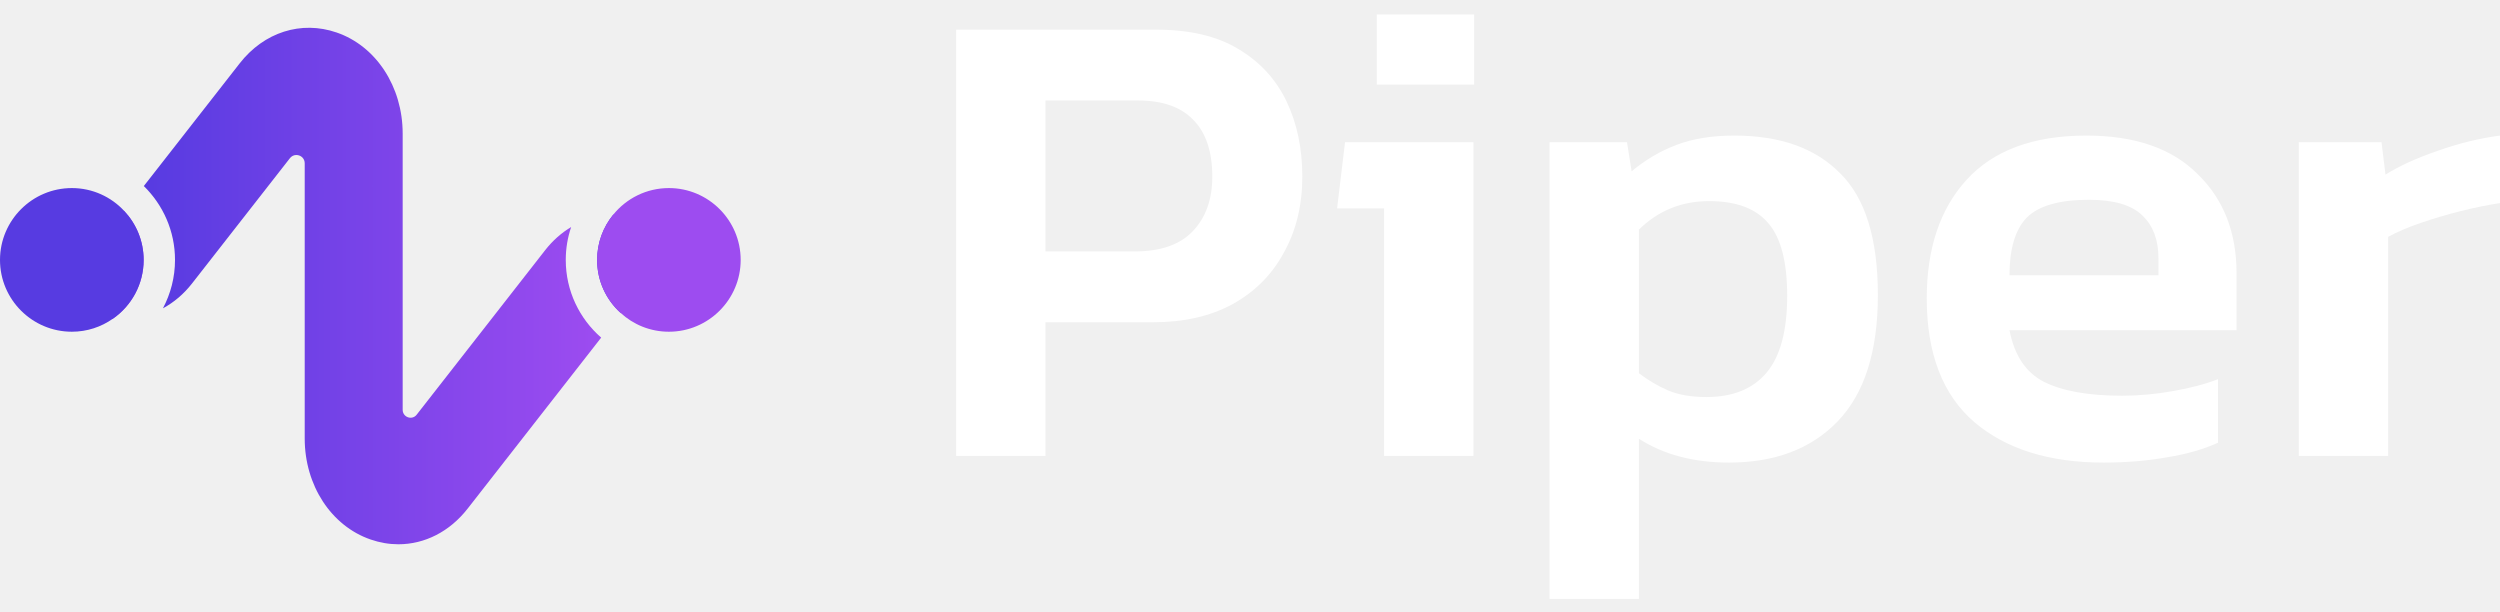
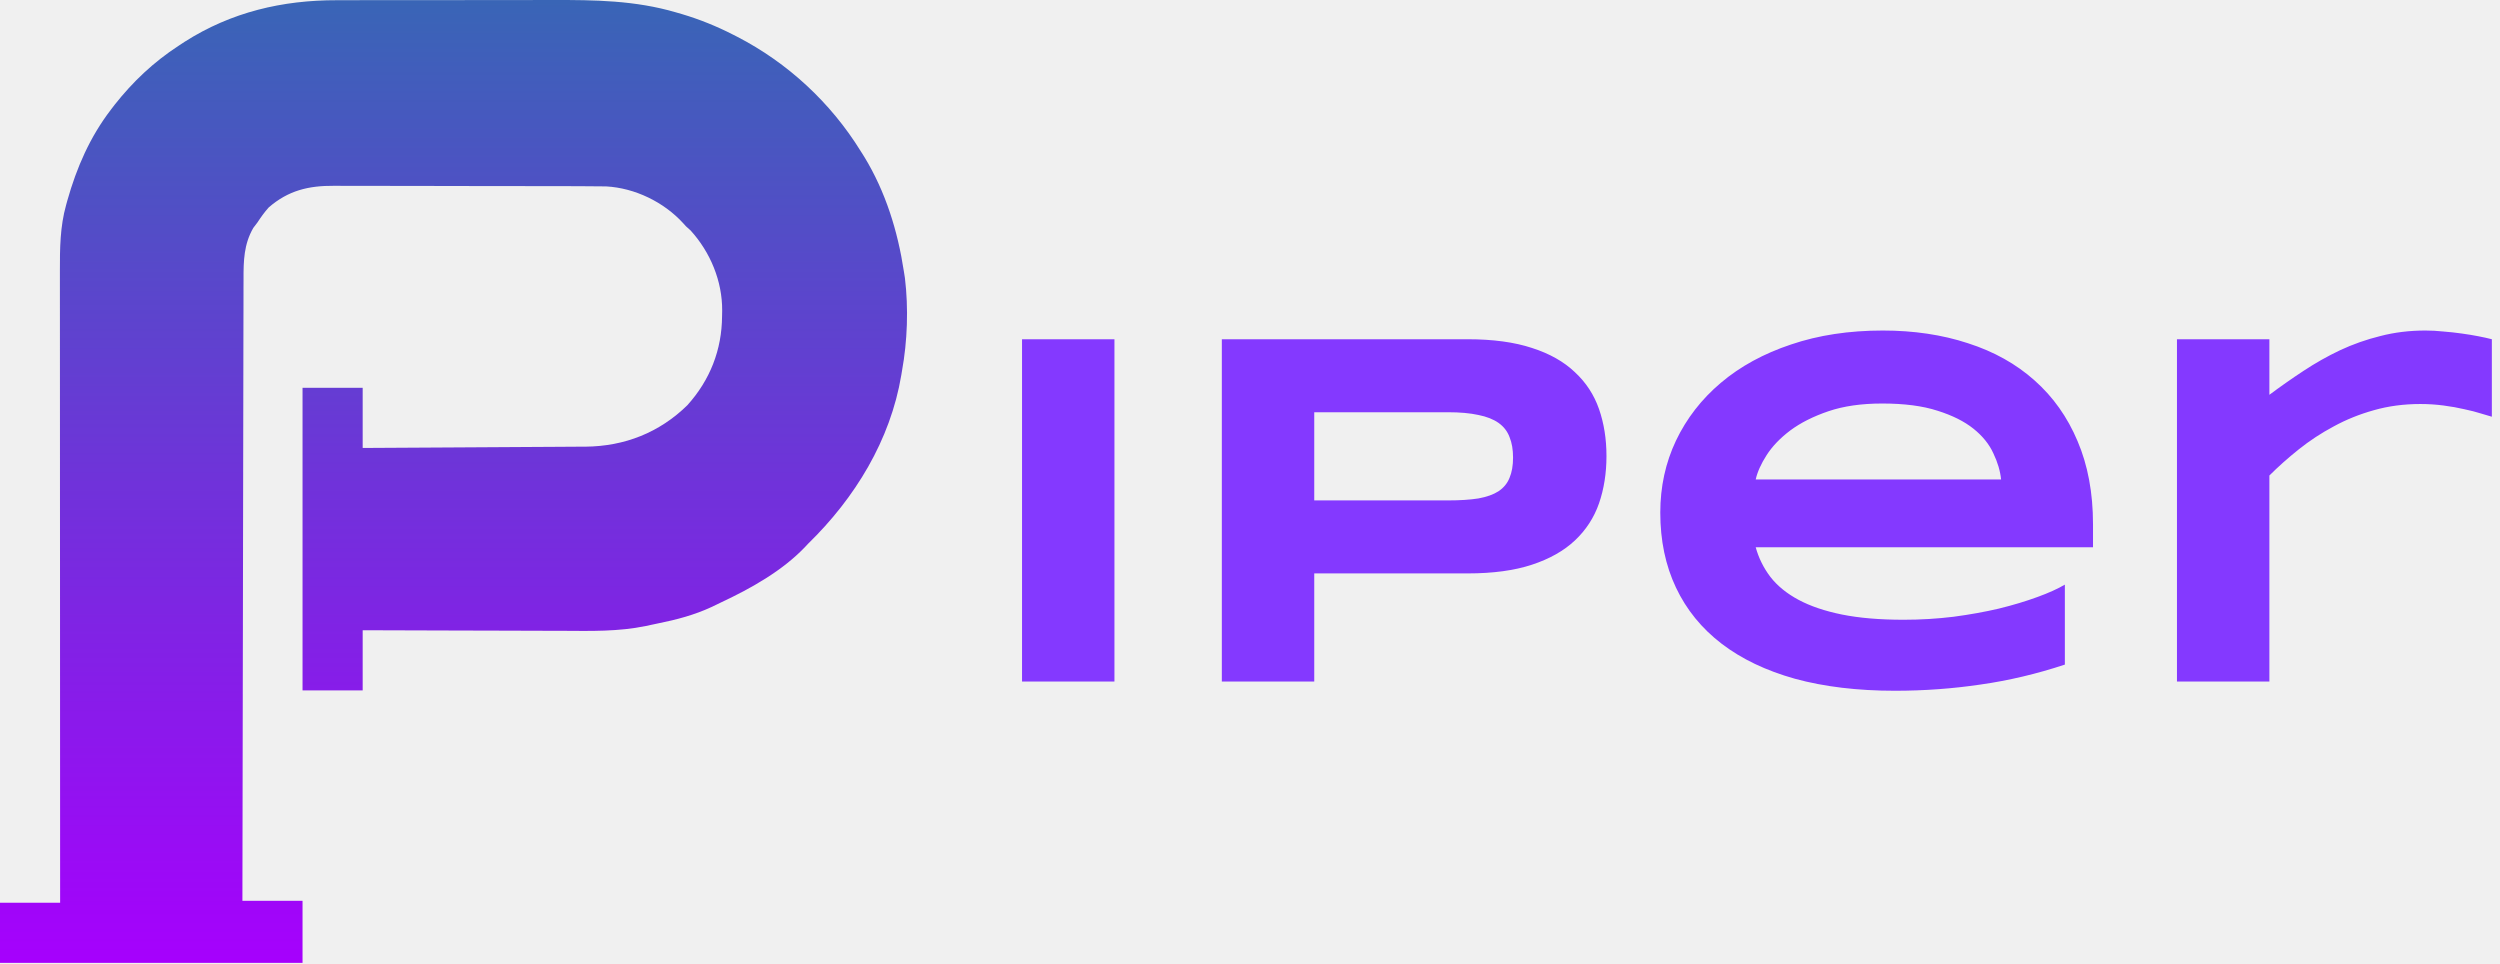
- <svg xmlns="http://www.w3.org/2000/svg" width="319" height="78" viewBox="0 0 319 78" fill="none">
-   <g clip-path="url(#clip0_2269_897)">
-     <mask id="mask0_2269_897" style="mask-type:luminance" maskUnits="userSpaceOnUse" x="0" y="0" width="95" height="78">
-       <path d="M95 0H0V78H95V0Z" fill="white" />
-     </mask>
-     <g mask="url(#mask0_2269_897)">
-       <mask id="mask1_2269_897" style="mask-type:luminance" maskUnits="userSpaceOnUse" x="0" y="0" width="311" height="78">
-         <path d="M310.62 0H0V77.21H310.62V0Z" fill="white" />
-       </mask>
-       <g mask="url(#mask1_2269_897)">
-         <path d="M15.86 26.93C17.39 28.57 18.33 30.76 18.33 33.17C18.33 36.28 16.77 39.03 14.39 40.68H9.97C6.55 40.68 3.56 38.05 3.46 34.63C3.35 31.09 6.19 28.18 9.71 28.18H14.88L15.86 26.93Z" fill="url(#paint0_linear_2269_897)" />
-         <path d="M76.711 43.08L59.671 64.9C57.371 67.85 54.171 69.45 50.841 69.45C49.661 69.45 48.471 69.249 47.291 68.84C42.261 67.109 38.881 61.929 38.881 55.95V20.84C38.881 19.829 37.611 19.399 36.991 20.189L24.511 36.16C23.461 37.51 22.201 38.58 20.791 39.34C21.771 37.489 22.331 35.389 22.331 33.169C22.331 29.48 20.801 26.14 18.351 23.739L30.581 8.089C33.691 4.099 38.441 2.59 42.961 4.149C47.991 5.88 51.381 11.059 51.381 17.04V52.289C51.381 53.249 52.591 53.669 53.171 52.91L69.581 31.899C70.521 30.7 71.641 29.709 72.881 28.97C72.431 30.29 72.191 31.7 72.191 33.169C72.191 37.12 73.941 40.669 76.711 43.08Z" fill="url(#paint1_linear_2269_897)" />
-         <path d="M91.44 33.439C91.55 36.979 88.71 39.879 85.19 39.879H79.21L79.18 39.919C77.34 38.249 76.19 35.839 76.19 33.169C76.19 30.979 76.96 28.969 78.25 27.389C78.33 27.389 78.42 27.389 78.5 27.389H84.93C88.35 27.389 91.34 30.029 91.44 33.449V33.439Z" fill="url(#paint2_linear_2269_897)" />
-         <path d="M18.33 33.168C18.33 36.278 16.77 39.028 14.39 40.678C12.91 41.718 11.11 42.328 9.17 42.328C4.11 42.328 0 38.218 0 33.168C0 28.118 4.11 23.998 9.17 23.998C11.81 23.998 14.2 25.128 15.86 26.928C17.39 28.568 18.33 30.758 18.33 33.168Z" fill="#573BE1" />
-         <path d="M94.51 33.168C94.51 38.218 90.4 42.328 85.35 42.328C82.97 42.328 80.81 41.418 79.18 39.918C77.34 38.248 76.19 35.838 76.19 33.168C76.19 30.978 76.96 28.968 78.25 27.388C79.93 25.318 82.49 23.998 85.35 23.998C90.4 23.998 94.51 28.108 94.51 33.168Z" fill="#9D4CF0" />
-       </g>
-     </g>
-     <path d="M293.323 58.18V18.143H303.881L304.388 22.282C306.189 21.156 308.414 20.142 311.06 19.241C313.763 18.284 316.41 17.637 319 17.299V25.914C317.48 26.139 315.818 26.477 314.017 26.928C312.215 27.378 310.497 27.885 308.864 28.448C307.231 29.011 305.852 29.602 304.725 30.222V58.18H293.323Z" fill="white" />
-     <path d="M268.406 59.025C261.48 59.025 255.99 57.307 251.935 53.872C247.881 50.381 245.854 45.116 245.854 38.077C245.854 31.714 247.543 26.674 250.922 22.958C254.357 19.185 259.453 17.299 266.21 17.299C272.404 17.299 277.134 18.932 280.4 22.198C283.722 25.407 285.383 29.631 285.383 34.867V42.132H256.412C257.031 45.341 258.495 47.537 260.804 48.72C263.169 49.902 266.491 50.494 270.771 50.494C272.911 50.494 275.079 50.297 277.275 49.902C279.527 49.508 281.442 49.001 283.018 48.382V56.491C281.16 57.335 278.992 57.955 276.515 58.349C274.037 58.799 271.334 59.025 268.406 59.025ZM256.412 35.121H275.417V32.925C275.417 30.616 274.741 28.814 273.389 27.519C272.038 26.168 269.757 25.492 266.548 25.492C262.775 25.492 260.128 26.252 258.608 27.772C257.144 29.293 256.412 31.742 256.412 35.121Z" fill="white" />
-     <path d="M197.722 76.424V18.143H207.604L208.195 21.86C209.941 20.396 211.856 19.27 213.939 18.481C216.023 17.693 218.472 17.299 221.288 17.299C227.144 17.299 231.649 18.904 234.802 22.113C238.012 25.267 239.616 30.447 239.616 37.655C239.616 44.863 237.899 50.24 234.464 53.788C231.086 57.279 226.468 59.025 220.612 59.025C216.107 59.025 212.278 58.011 209.125 55.984V76.424H197.722ZM217.74 50.663C221.119 50.663 223.681 49.621 225.426 47.537C227.172 45.454 228.045 42.188 228.045 37.739C228.045 33.46 227.256 30.391 225.68 28.533C224.103 26.618 221.569 25.661 218.078 25.661C214.587 25.661 211.602 26.872 209.125 29.293V47.622C210.307 48.523 211.546 49.255 212.841 49.818C214.192 50.381 215.825 50.663 217.74 50.663Z" fill="white" />
-     <path d="M175.681 10.795V1.842H188.097V10.795H175.681ZM176.61 58.18V26.59H170.613L171.627 18.144H188.013V58.18H176.61Z" fill="white" />
-     <path d="M122 58.181V3.785H147.508C151.788 3.785 155.279 4.602 157.982 6.235C160.741 7.868 162.797 10.092 164.148 12.907C165.5 15.723 166.175 18.933 166.175 22.536C166.175 26.197 165.387 29.434 163.81 32.25C162.29 35.065 160.094 37.261 157.222 38.838C154.406 40.359 151.056 41.119 147.171 41.119H133.403V58.181H122ZM133.403 32.081H144.806C148.072 32.081 150.521 31.236 152.154 29.547C153.843 27.801 154.688 25.465 154.688 22.536C154.688 19.383 153.9 16.99 152.323 15.357C150.746 13.668 148.381 12.823 145.228 12.823H133.403V32.081Z" fill="white" />
-   </g>
+ <svg xmlns="http://www.w3.org/2000/svg" width="441" height="170" viewBox="0 0 441 170" fill="none">
+   <path d="M59.445 0.037C59.967 0.035 60.489 0.033 61.011 0.031C62.413 0.027 63.815 0.027 65.217 0.028C66.395 0.028 67.574 0.026 68.752 0.025C71.538 0.021 74.323 0.021 77.109 0.023C79.963 0.025 82.817 0.021 85.672 0.014C88.139 0.008 90.606 0.006 93.074 0.007C94.54 0.008 96.006 0.007 97.472 0.002C104.872 -0.019 112.066 0.074 119.23 2.179C119.576 2.279 119.923 2.379 120.28 2.482C123.417 3.418 126.365 4.607 129.278 6.094C129.529 6.222 129.781 6.35 130.04 6.482C138.958 11.078 146.543 18.116 151.818 26.646C152.029 26.98 152.241 27.314 152.458 27.659C156.215 33.821 158.364 40.754 159.442 47.861C159.504 48.252 159.565 48.644 159.629 49.047C160.269 54.368 160.072 60.161 159.111 65.429C159.072 65.667 159.033 65.905 158.992 66.15C157.077 77.645 150.809 87.871 142.537 95.926C142.376 96.097 142.216 96.269 142.05 96.446C138.011 100.695 132.531 103.756 127.261 106.234C126.672 106.511 126.088 106.796 125.503 107.082C122.483 108.483 119.355 109.311 116.097 109.964C115.362 110.112 114.628 110.268 113.896 110.432C109.089 111.427 104.233 111.304 99.349 111.275C98.102 111.268 96.854 111.268 95.606 111.267C93.254 111.264 90.901 111.255 88.549 111.245C85.867 111.234 83.184 111.229 80.502 111.224C74.993 111.214 69.484 111.195 63.976 111.174C63.976 114.674 63.976 118.175 63.976 121.781C60.475 121.781 56.975 121.781 53.368 121.781C53.368 104.17 53.368 86.558 53.368 68.413C56.869 68.413 60.369 68.413 63.976 68.413C63.976 71.913 63.976 75.414 63.976 79.02C69.451 78.992 74.926 78.961 80.4 78.925C82.943 78.908 85.485 78.893 88.028 78.88C90.245 78.869 92.462 78.856 94.679 78.84C95.852 78.832 97.024 78.825 98.197 78.82C99.51 78.815 100.822 78.805 102.134 78.794C102.711 78.793 102.711 78.793 103.3 78.792C110.177 78.722 116.328 76.314 121.25 71.479C125.258 67.044 127.341 61.687 127.372 55.775C127.378 55.449 127.385 55.124 127.392 54.788C127.42 49.594 125.317 44.498 121.819 40.651C121.546 40.405 121.272 40.159 120.991 39.905C120.76 39.648 120.76 39.648 120.524 39.386C117.096 35.63 111.986 33.159 106.915 32.881C105.548 32.853 104.182 32.847 102.815 32.848C102.291 32.846 101.768 32.844 101.244 32.841C99.83 32.835 98.417 32.834 97.003 32.833C96.118 32.833 95.233 32.831 94.348 32.83C91.255 32.824 88.163 32.821 85.07 32.821C82.195 32.822 79.32 32.815 76.445 32.804C73.97 32.796 71.494 32.792 69.018 32.793C67.543 32.793 66.067 32.791 64.592 32.784C63.204 32.777 61.816 32.777 60.428 32.782C59.922 32.783 59.415 32.781 58.908 32.777C54.423 32.744 50.853 33.6 47.402 36.591C46.651 37.426 46.027 38.303 45.413 39.242C45.174 39.557 44.934 39.871 44.688 40.195C43.013 43.083 42.948 46.017 42.96 49.286C42.959 49.761 42.956 50.236 42.954 50.71C42.948 52.007 42.948 53.303 42.949 54.599C42.949 56 42.944 57.401 42.939 58.802C42.931 61.227 42.928 63.651 42.926 66.076C42.924 69.581 42.916 73.087 42.907 76.592C42.893 82.28 42.883 87.968 42.876 93.656C42.869 99.181 42.86 104.705 42.848 110.229C42.847 110.57 42.847 110.91 42.846 111.261C42.842 112.971 42.839 114.68 42.835 116.39C42.804 130.562 42.78 144.735 42.761 158.907C46.261 158.907 49.762 158.907 53.368 158.907C53.368 162.517 53.368 166.127 53.368 169.846C35.757 169.846 18.145 169.846 0 169.846C0 166.346 0 162.845 0 159.239C3.5 159.239 7.001 159.239 10.607 159.239C10.607 157.799 10.606 156.359 10.605 154.876C10.599 141.665 10.594 128.455 10.591 115.245C10.59 113.513 10.59 111.781 10.589 110.049C10.589 109.704 10.589 109.359 10.589 109.004C10.588 103.424 10.585 97.844 10.582 92.264C10.579 86.536 10.577 80.808 10.576 75.081C10.576 71.548 10.574 68.015 10.572 64.482C10.57 62.058 10.569 59.634 10.57 57.209C10.57 55.812 10.57 54.414 10.568 53.017C10.566 51.735 10.566 50.453 10.567 49.171C10.568 48.709 10.567 48.248 10.566 47.787C10.558 43.856 10.592 39.96 11.664 36.156C11.737 35.889 11.81 35.623 11.886 35.349C13.52 29.555 15.873 24.158 19.557 19.354C19.774 19.069 19.991 18.785 20.214 18.492C23.472 14.367 27.094 10.953 31.491 8.083C31.854 7.844 32.216 7.605 32.59 7.359C40.806 2.129 49.8 0.019 59.445 0.037Z" fill="url(#paint0_linear_2359_9759)" />
+   <path d="M180.286 120.223V59.842H196.589V120.223H180.286ZM283.381 80.452C283.381 83.47 282.942 86.253 282.063 88.802C281.184 91.321 279.763 93.504 277.8 95.35C275.867 97.166 273.347 98.587 270.242 99.612C267.136 100.638 263.357 101.15 258.904 101.15H231.834V120.223H215.53V59.842H258.904C263.357 59.842 267.136 60.355 270.242 61.38C273.347 62.376 275.867 63.797 277.8 65.643C279.763 67.459 281.184 69.627 282.063 72.147C282.942 74.666 283.381 77.435 283.381 80.452ZM266.902 80.716C266.902 79.31 266.697 78.108 266.287 77.112C265.906 76.087 265.261 75.252 264.353 74.607C263.445 73.963 262.258 73.494 260.794 73.201C259.329 72.879 257.527 72.718 255.388 72.718H231.834V88.274H255.388C257.527 88.274 259.329 88.157 260.794 87.923C262.258 87.659 263.445 87.234 264.353 86.648C265.261 86.033 265.906 85.242 266.287 84.275C266.697 83.309 266.902 82.122 266.902 80.716ZM364.241 117.234C359.29 118.875 354.339 120.047 349.387 120.75C344.465 121.482 339.426 121.849 334.27 121.849C327.678 121.849 321.804 121.146 316.648 119.739C311.521 118.304 307.2 116.238 303.684 113.543C300.169 110.848 297.488 107.552 295.642 103.655C293.797 99.759 292.874 95.35 292.874 90.428C292.874 85.857 293.797 81.624 295.642 77.728C297.517 73.802 300.154 70.403 303.552 67.532C306.98 64.632 311.111 62.376 315.945 60.765C320.779 59.124 326.17 58.304 332.117 58.304C337.595 58.304 342.605 59.051 347.146 60.545C351.716 62.01 355.628 64.192 358.88 67.093C362.161 69.993 364.695 73.567 366.482 77.815C368.298 82.064 369.207 86.956 369.207 92.493V96.536H309.705C310.232 98.44 311.096 100.184 312.297 101.766C313.528 103.348 315.183 104.695 317.263 105.809C319.343 106.922 321.892 107.786 324.91 108.401C327.957 109.017 331.589 109.324 335.808 109.324C338.797 109.324 341.726 109.148 344.597 108.797C347.468 108.416 350.149 107.933 352.639 107.347C355.13 106.731 357.371 106.058 359.363 105.325C361.384 104.593 363.01 103.86 364.241 103.128V117.234ZM352.991 84.583C352.844 83.089 352.39 81.551 351.629 79.969C350.896 78.357 349.724 76.907 348.113 75.618C346.502 74.329 344.392 73.274 341.785 72.454C339.177 71.605 335.925 71.18 332.029 71.18C328.367 71.18 325.203 71.634 322.537 72.542C319.871 73.45 317.63 74.578 315.813 75.926C314.026 77.273 312.634 78.724 311.638 80.276C310.642 81.829 309.998 83.265 309.705 84.583H352.991ZM439.563 73.509C439.124 73.362 438.479 73.172 437.63 72.938C436.809 72.674 435.842 72.425 434.729 72.19C433.616 71.927 432.385 71.707 431.038 71.531C429.719 71.356 428.357 71.268 426.951 71.268C424.021 71.268 421.282 71.634 418.733 72.366C416.214 73.069 413.855 74.022 411.658 75.223C409.461 76.394 407.41 77.742 405.505 79.266C403.63 80.76 401.902 82.298 400.32 83.88V120.223H384.016V59.842H400.32V69.642C402.283 68.177 404.29 66.77 406.34 65.423C408.421 64.046 410.574 62.83 412.8 61.775C415.056 60.721 417.429 59.886 419.92 59.27C422.41 58.626 425.047 58.304 427.83 58.304C428.884 58.304 429.954 58.362 431.038 58.48C432.151 58.567 433.22 58.685 434.246 58.831C435.3 58.977 436.282 59.139 437.19 59.315C438.098 59.49 438.889 59.666 439.563 59.842V73.509Z" fill="#8439FF" />
  <defs>
-     <linearGradient id="paint0_linear_2269_897" x1="3.46" y1="33.81" x2="18.33" y2="33.81" gradientUnits="userSpaceOnUse">
-       <stop stop-color="#573BE1" />
-       <stop offset="1" stop-color="#9D4CF0" />
+     <linearGradient id="paint0_linear_2359_9759" x1="80" y1="0" x2="80" y2="169.846" gradientUnits="userSpaceOnUse">
+       <stop stop-color="#3965B6" />
+       <stop offset="1" stop-color="#A600FD" />
    </linearGradient>
-     <linearGradient id="paint1_linear_2269_897" x1="18.351" y1="36.499" x2="76.711" y2="36.499" gradientUnits="userSpaceOnUse">
-       <stop stop-color="#573BE1" />
-       <stop offset="1" stop-color="#9D4CF0" />
-     </linearGradient>
-     <linearGradient id="paint2_linear_2269_897" x1="76.19" y1="33.649" x2="91.44" y2="33.649" gradientUnits="userSpaceOnUse">
-       <stop stop-color="#573BE1" />
-       <stop offset="1" stop-color="#9D4CF0" />
-     </linearGradient>
-     <clipPath id="clip0_2269_897">
-       <rect width="319" height="78" fill="white" />
-     </clipPath>
  </defs>
</svg>
